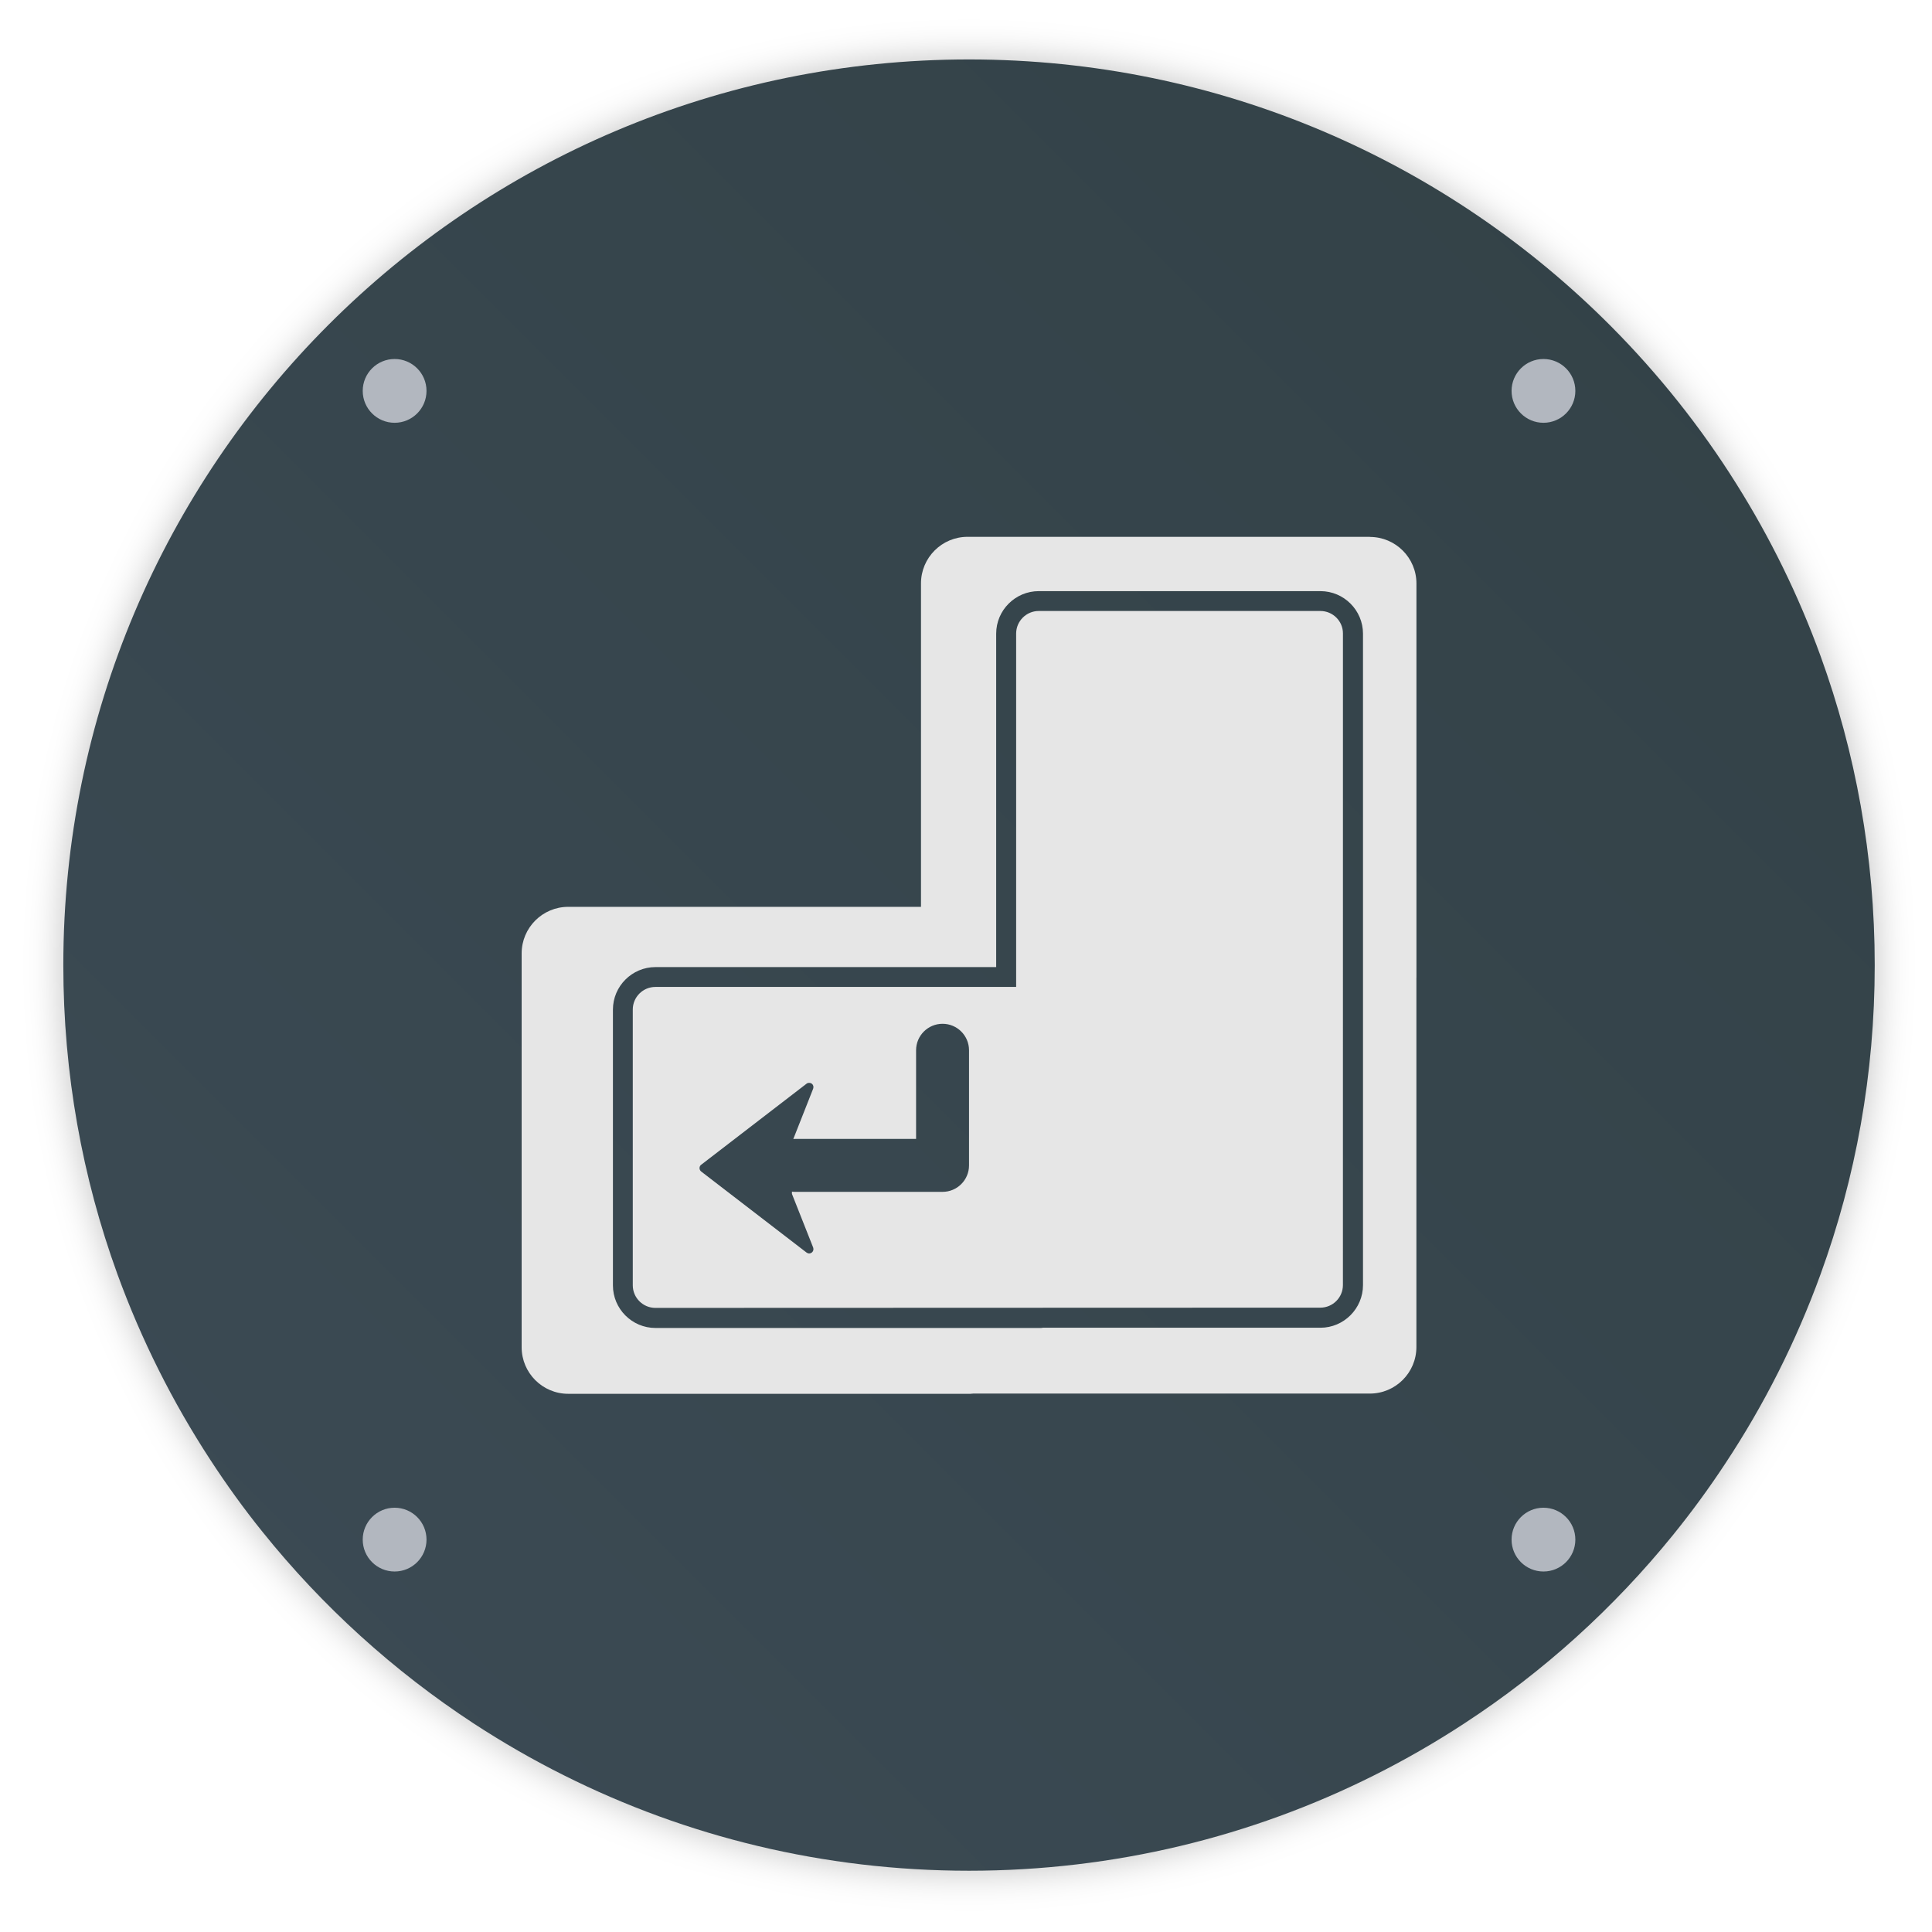
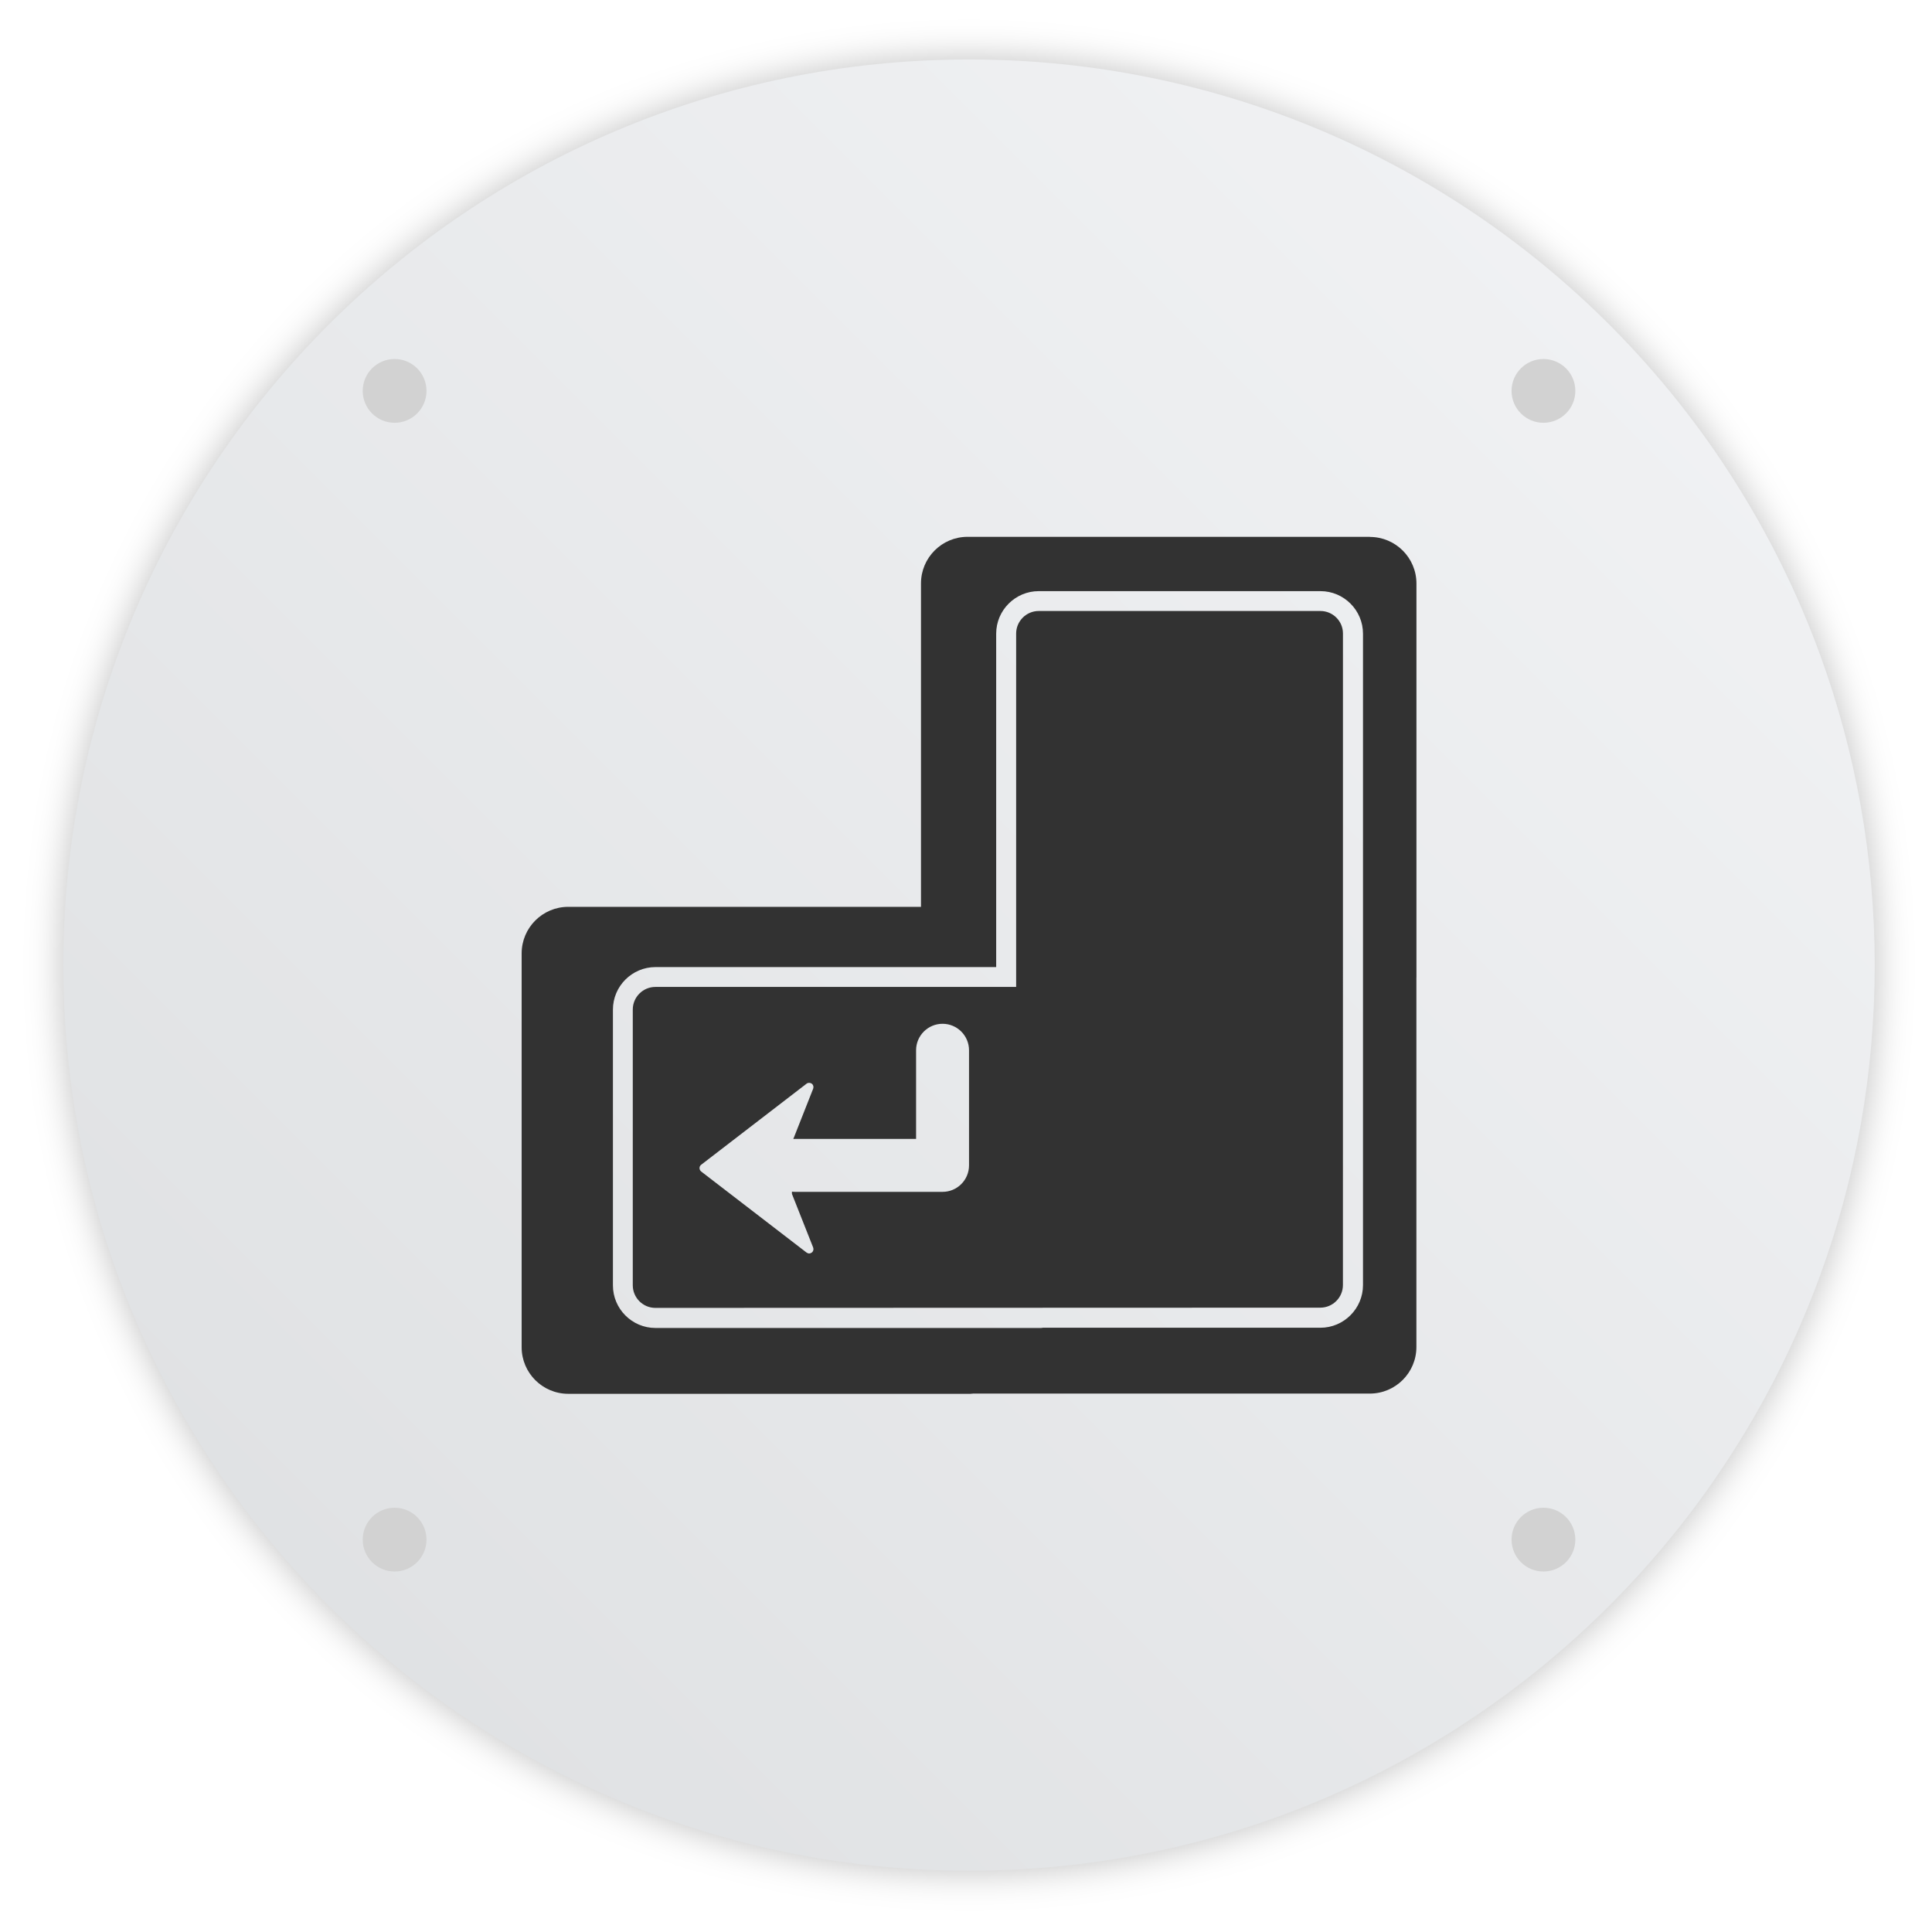
<svg xmlns="http://www.w3.org/2000/svg" width="64" height="64" version="1.1" viewBox="0 0 16.933 16.933">
  <defs>
    <filter id="filter11290" x="-.024" y="-.024" width="1.048" height="1.048" color-interpolation-filters="sRGB">
      <feGaussianBlur stdDeviation="0.159" />
    </filter>
    <linearGradient id="linearGradient1005" x1=".739" x2="16.388" y1="16.296" y2=".647" gradientTransform="translate(-.0078552 -5.0139e-5)" gradientUnits="userSpaceOnUse">
-       <stop stop-color="#3c4b55" offset="0" />
-       <stop stop-color="#324146" offset="1" />
+       <stop stop-color="#dddfe1" offset="0" />
+       <stop stop-color="#f3f4f6" offset="1" />
    </linearGradient>
  </defs>
  <circle cx="8.494" cy="8.46" r="7.938" filter="url(#filter11290)" opacity=".25" stroke-width=".14" />
  <path d="m16.431 8.46c0 0.952-0.167 1.864-0.475 2.709-0.214 0.588-0.494 1.143-0.834 1.657-0.142 0.216-0.295 0.425-0.457 0.625-0.52 0.642-1.137 1.201-1.831 1.654-0.255 0.167-0.521 0.32-0.795 0.457-1.067 0.534-2.271 0.834-3.546 0.834s-2.479-0.3-3.546-0.834c-0.275-0.137-0.54-0.29-0.796-0.457-0.702-0.46-1.327-1.027-1.851-1.68-0.163-0.202-0.315-0.413-0.457-0.631-0.33-0.505-0.604-1.051-0.814-1.627-0.307-0.845-0.474-1.757-0.474-2.708 0-4.384 3.554-7.938 7.938-7.938 2.2 0 4.192 0.895 5.63 2.342 0.414 0.417 0.783 0.879 1.096 1.379 0.296 0.471 0.544 0.976 0.737 1.507 0.307 0.846 0.475 1.758 0.475 2.709z" fill="url(#linearGradient1005)" stroke-width=".031" />
-   <g fill="#5e4aa6" stroke-width=".265">
-     <circle cx="-330.35" cy="-328.38" r="0" />
-     <circle cx="-312.11" cy="-326.25" r="0" />
-     <circle cx="-306.02" cy="-333.07" r="0" />
-     <circle cx="-308.84" cy="-326.01" r="0" />
+   <g fill="#5e4aa6">
+     <g stroke-width=".265">
+       <circle cx="-330.35" cy="-328.38" r="0" />
+       <circle cx="-312.11" cy="-326.25" r="0" />
+       <circle cx="-306.02" cy="-333.07" r="0" />
+       <circle cx="-308.84" cy="-326.01" r="0" />
+     </g>
+     <circle cx="-298.82" cy="-353.17" r="0" stroke-width=".265" />
+     <g transform="translate(10.272 -16.531)" stroke-width=".265">
+       <circle cx="-330.35" cy="-328.38" r="0" />
+       <circle cx="-39.434" cy="6.44" r="0" fill-rule="evenodd" />
+       <circle cx="-306.9" cy="-332.28" r="0" />
+     </g>
  </g>
-   <g transform="translate(-.25988 .28046)" fill="#b2b7bf" stroke-width=".28">
-     <rect x="3.439" y="2.866" width=".559" height=".559" rx=".42" ry=".42" />
-     <rect x="13.508" y="2.866" width=".559" height=".559" rx=".42" ry=".42" />
-     <rect x="13.508" y="12.934" width=".559" height=".559" rx=".42" ry=".42" />
-     <rect x="3.439" y="12.934" width=".559" height=".559" rx=".42" ry=".42" />
+   <g transform="translate(-27.934 6.088)">
+     <g transform="translate(27.674 -5.8075)" fill="#d2d2d2" stroke-width=".28">
+       <rect x="3.439" y="2.866" width=".559" height=".559" rx=".42" ry=".42" />
+       <rect x="13.508" y="2.866" width=".559" height=".559" rx=".42" ry=".42" />
+       <rect x="13.508" y="12.934" width=".559" height=".559" rx=".42" ry=".42" />
+       <rect x="3.439" y="12.934" width=".559" height=".559" rx=".42" ry=".42" />
+     </g>
+     <path d="m39.507-0.733h-2.469c-0.109 0-0.198 0.089-0.198 0.198v3.097h-3.162c-0.109 0-0.198 0.089-0.198 0.198v2.417c0 0.109 0.089 0.198 0.198 0.198l5.828-0.002c0.109 0 0.198-0.089 0.198-0.198l2.5e-4 -5.711c1.26e-4 -0.109-0.089-0.197-0.198-0.197zm-3.08 4.859c0 0.128-0.104 0.232-0.232 0.232h-1.294c-0.009 0-0.017-5.22e-4 -0.026-0.002v0.02l0.186 0.47c0.006 0.016 0.001 0.034-0.012 0.044-0.007 0.005-0.015 0.008-0.023 0.008-0.008 0-0.016-0.003-0.023-0.008l-0.923-0.71c-0.009-0.007-0.015-0.018-0.015-0.03 0-0.012 0.005-0.023 0.015-0.03l0.923-0.71c0.013-0.01 0.032-0.01 0.046-2.51e-4 0.013 0.01 0.018 0.028 0.012 0.044l-0.174 0.441c0.005-2.51e-4 0.009-7.57e-4 0.014-7.57e-4h1.062v-0.777c0-0.128 0.104-0.232 0.232-0.232 0.128 0 0.232 0.104 0.232 0.232v1.009zm3.513-5.509h-3.526c-0.225 0-0.408 0.183-0.408 0.408v2.835h-3.092c-0.225 0-0.408 0.183-0.408 0.408v3.452c0 0.225 0.183 0.408 0.408 0.408h3.526c0.008 0 0.015-0.002 0.023-0.002h3.477c0.225 0 0.408-0.183 0.408-0.408v-3.236c0-0.001 3.76e-4 -0.003 3.76e-4 -0.004v-3.452c0-0.225-0.183-0.408-0.408-0.408zm-0.06 6.558c0 0.206-0.168 0.374-0.373 0.374h-2.434c-0.002 8.84e-4 -0.009 0.002-0.016 0.002h-3.378c-0.206 0-0.373-0.168-0.373-0.373v-2.417c0-0.206 0.168-0.373 0.373-0.373h2.986v-2.922c0-0.206 0.168-0.373 0.373-0.373h2.469c0.206 0 0.373 0.168 0.373 0.373z" fill="#323232" stroke-width=".125" />
  </g>
-   <path d="m11.573 5.355h-2.469c-0.109 0-0.198 0.089-0.198 0.198v3.097h-3.162c-0.109 0-0.198 0.089-0.198 0.198v2.417c0 0.109 0.089 0.198 0.198 0.198l5.828-0.002c0.109 0 0.198-0.089 0.198-0.198l2.5e-4 -5.711c1.26e-4 -0.109-0.089-0.197-0.198-0.197zm-3.08 4.859c0 0.128-0.104 0.232-0.232 0.232h-1.294c-0.009 0-0.017-5.22e-4 -0.026-0.002v0.02l0.186 0.47c0.006 0.016 0.001 0.034-0.012 0.044-0.007 0.005-0.015 0.008-0.023 0.008-0.008 0-0.016-0.003-0.023-0.008l-0.923-0.71c-0.009-0.007-0.015-0.018-0.015-0.03 0-0.012 0.005-0.023 0.015-0.03l0.923-0.71c0.013-0.01 0.032-0.01 0.046-2.51e-4 0.013 0.01 0.018 0.028 0.012 0.044l-0.174 0.441c0.005-2.51e-4 0.009-7.57e-4 0.014-7.57e-4h1.062v-0.777c0-0.128 0.104-0.232 0.232-0.232 0.128 0 0.232 0.104 0.232 0.232v1.009zm3.513-5.509h-3.526c-0.225 0-0.408 0.183-0.408 0.408v2.835h-3.092c-0.225 0-0.408 0.183-0.408 0.408v3.452c0 0.225 0.183 0.408 0.408 0.408h3.526c0.008 0 0.015-0.002 0.023-0.002h3.477c0.225 0 0.408-0.183 0.408-0.408v-3.236c0-0.001 3.76e-4 -0.003 3.76e-4 -0.004v-3.452c0-0.225-0.183-0.408-0.408-0.408zm-0.06 6.558c0 0.206-0.168 0.374-0.373 0.374h-2.434c-0.002 8.84e-4 -0.009 0.002-0.016 0.002h-3.378c-0.206 0-0.373-0.168-0.373-0.373v-2.417c0-0.206 0.168-0.373 0.373-0.373h2.986v-2.922c0-0.206 0.168-0.373 0.373-0.373h2.469c0.206 0 0.373 0.168 0.373 0.373z" fill="#e6e6e6" stroke-width=".125" />
</svg>
